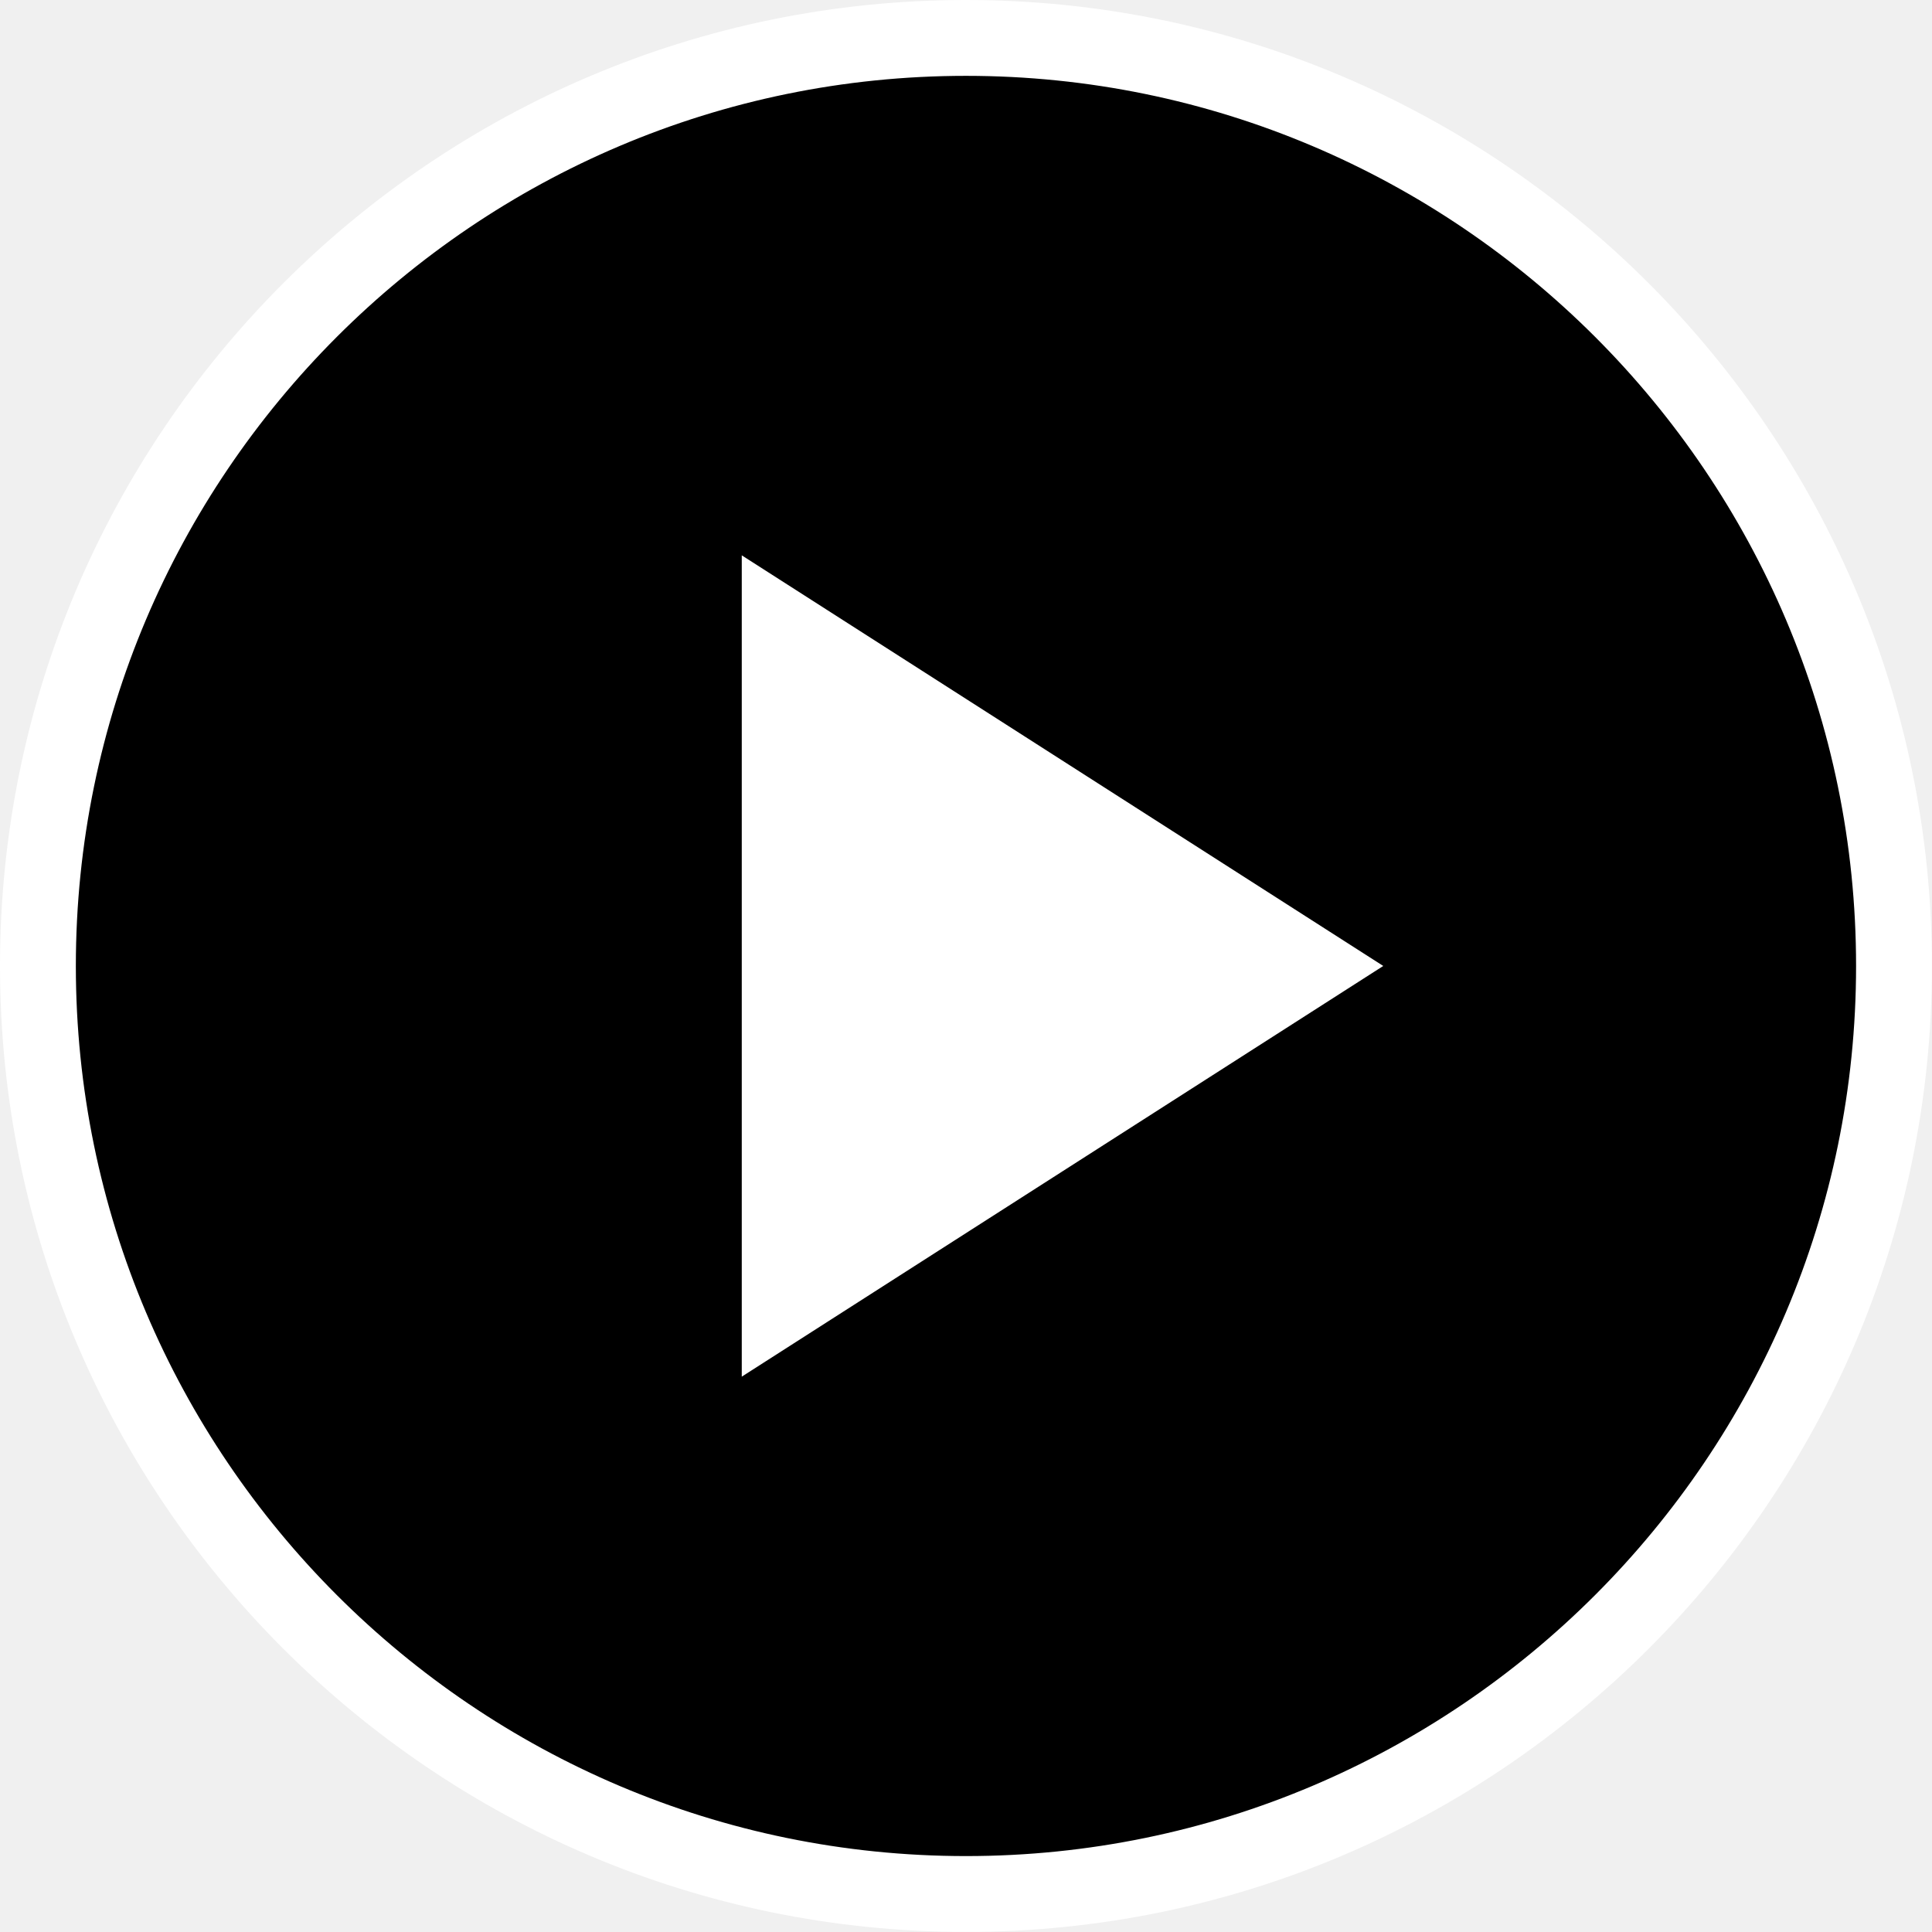
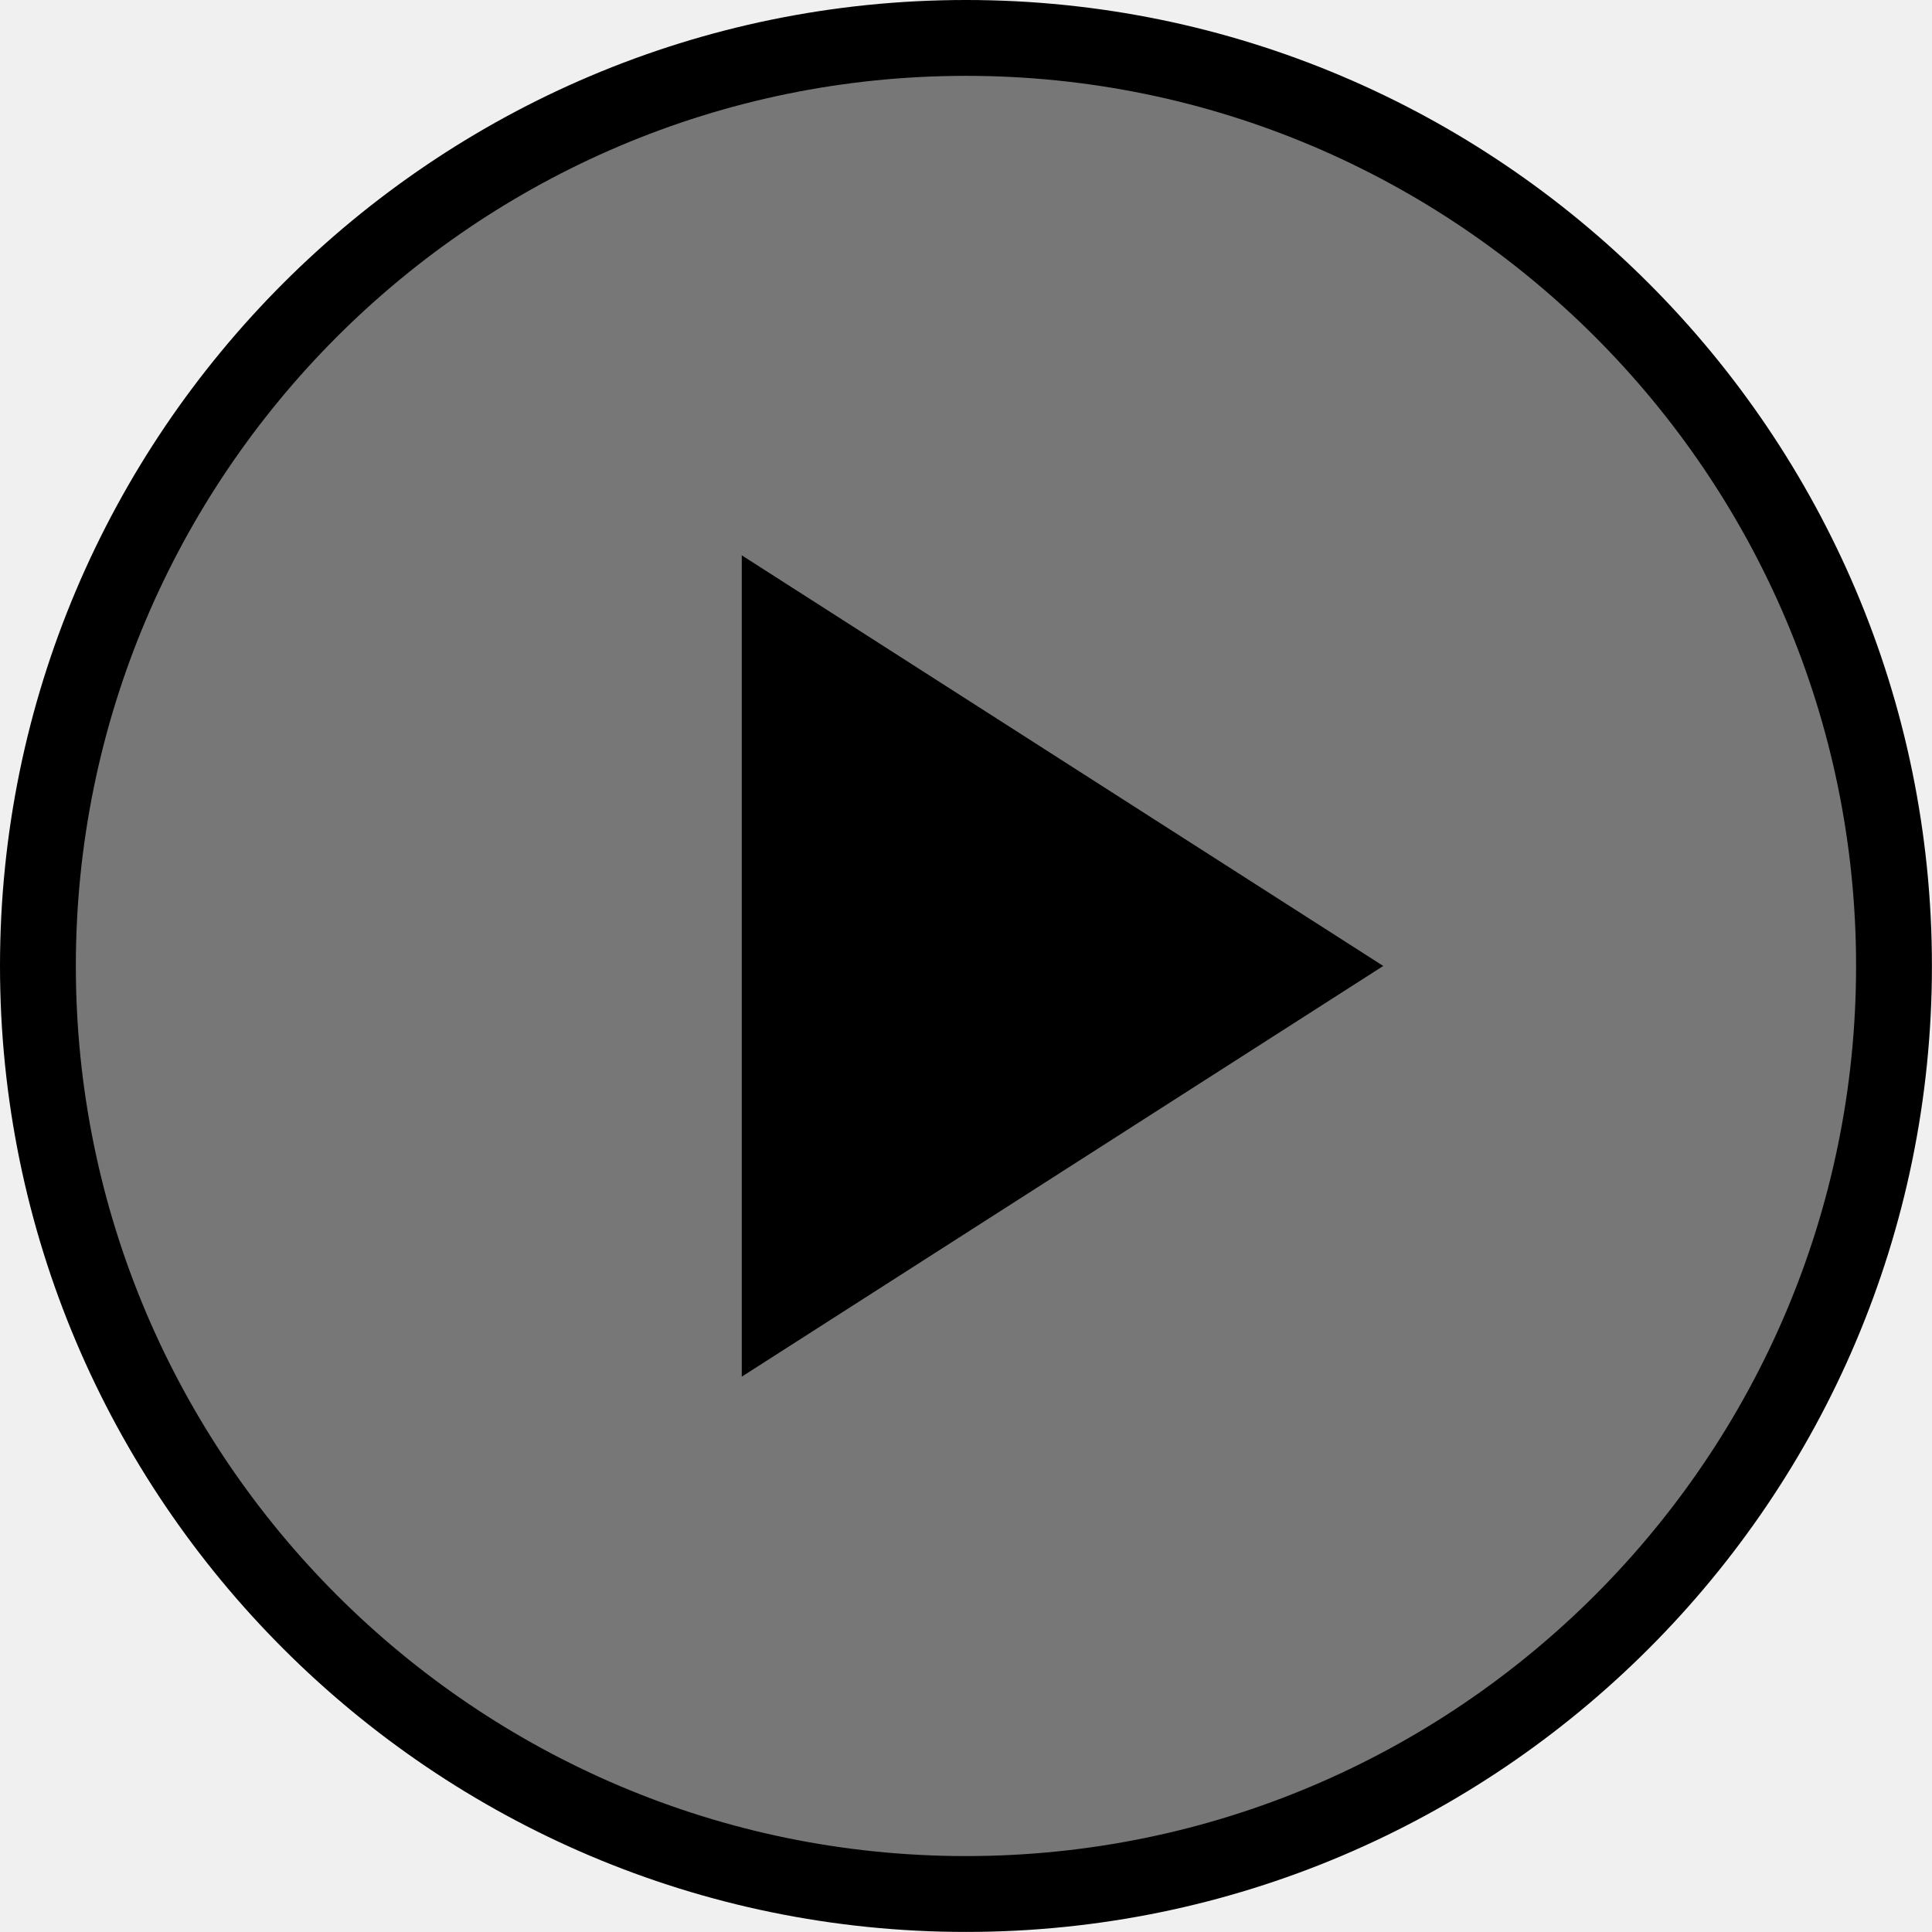
<svg xmlns="http://www.w3.org/2000/svg" viewBox="0 0 25.473 25.473">
-   <path fill="currentColor" d="M24.972 12.736c0 6.758-5.479 12.235-12.235 12.235-6.76 0-12.236-5.479-12.236-12.235s5.476-12.236 12.235-12.236c6.757 0 12.236 5.479 12.236 12.236m0 0c0 6.758-5.479 12.235-12.235 12.235-6.76 0-12.236-5.479-12.236-12.235s5.476-12.236 12.235-12.236c6.757 0 12.236 5.479 12.236 12.236" />
-   <path fill="#fff" d="M12.736 25.472c-7.023 0-12.736-5.713-12.736-12.736 0-7.023 5.713-12.736 12.736-12.736 7.022 0 12.736 5.713 12.736 12.736 0 7.023-5.713 12.736-12.736 12.736zm0-24.472c-6.471 0-11.736 5.265-11.736 11.736 0 6.472 5.265 11.736 11.736 11.736 6.472 0 11.736-5.265 11.736-11.736 0-6.471-5.264-11.736-11.736-11.736zM12.736 25.472c-7.023 0-12.736-5.713-12.736-12.736 0-7.023 5.713-12.736 12.736-12.736 7.022 0 12.736 5.713 12.736 12.736 0 7.023-5.713 12.736-12.736 12.736zm0-24.472c-6.471 0-11.736 5.265-11.736 11.736 0 6.472 5.265 11.736 11.736 11.736 6.472 0 11.736-5.265 11.736-11.736 0-6.471-5.264-11.736-11.736-11.736zM9.78 7.322v10.829l8.458-5.415-8.458-5.414z" />
+   <path fill="#777" d="M24.972 12.736c0 6.758-5.479 12.235-12.235 12.235-6.76 0-12.236-5.479-12.236-12.235s5.476-12.236 12.235-12.236c6.757 0 12.236 5.479 12.236 12.236m0 0c0 6.758-5.479 12.235-12.235 12.235-6.76 0-12.236-5.479-12.236-12.235s5.476-12.236 12.235-12.236c6.757 0 12.236 5.479 12.236 12.236" />
+   <path fill="currentColor" d="M12.736 25.472c-7.023 0-12.736-5.713-12.736-12.736 0-7.023 5.713-12.736 12.736-12.736 7.022 0 12.736 5.713 12.736 12.736 0 7.023-5.713 12.736-12.736 12.736zm0-24.472c-6.471 0-11.736 5.265-11.736 11.736 0 6.472 5.265 11.736 11.736 11.736 6.472 0 11.736-5.265 11.736-11.736 0-6.471-5.264-11.736-11.736-11.736zM12.736 25.472c-7.023 0-12.736-5.713-12.736-12.736 0-7.023 5.713-12.736 12.736-12.736 7.022 0 12.736 5.713 12.736 12.736 0 7.023-5.713 12.736-12.736 12.736zm0-24.472c-6.471 0-11.736 5.265-11.736 11.736 0 6.472 5.265 11.736 11.736 11.736 6.472 0 11.736-5.265 11.736-11.736 0-6.471-5.264-11.736-11.736-11.736zM9.78 7.322v10.829l8.458-5.415-8.458-5.414z" />
</svg>
